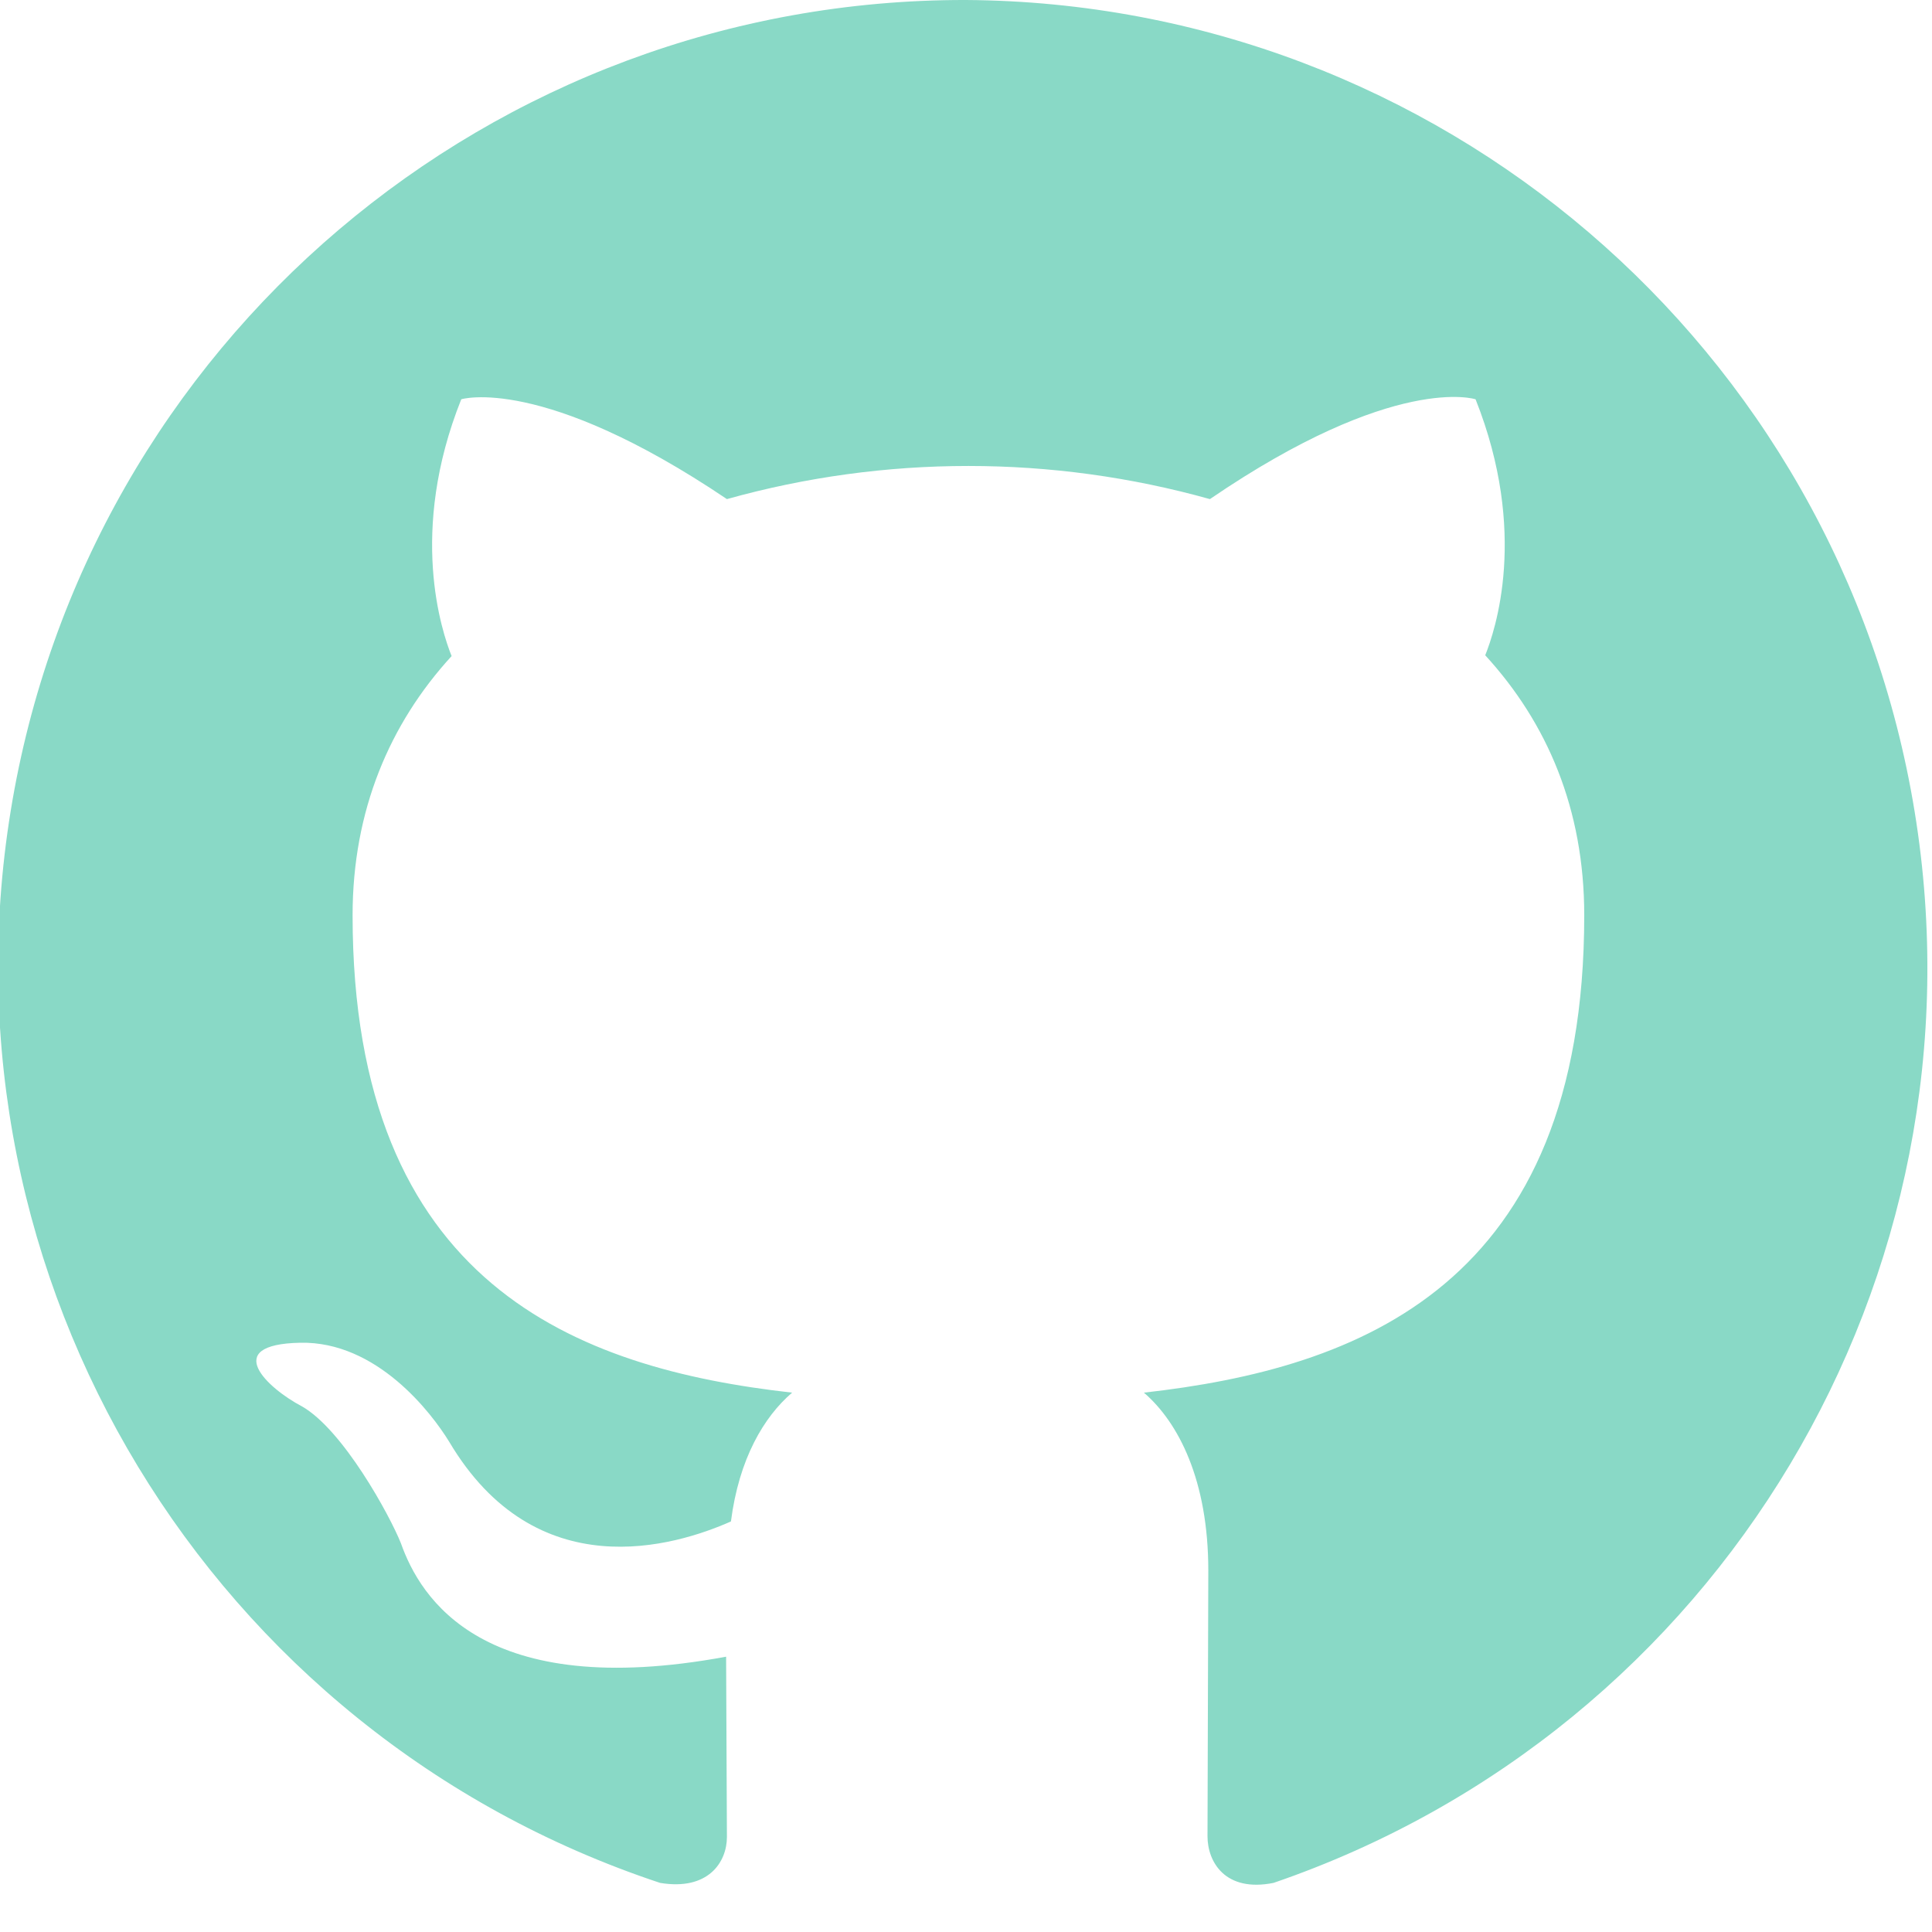
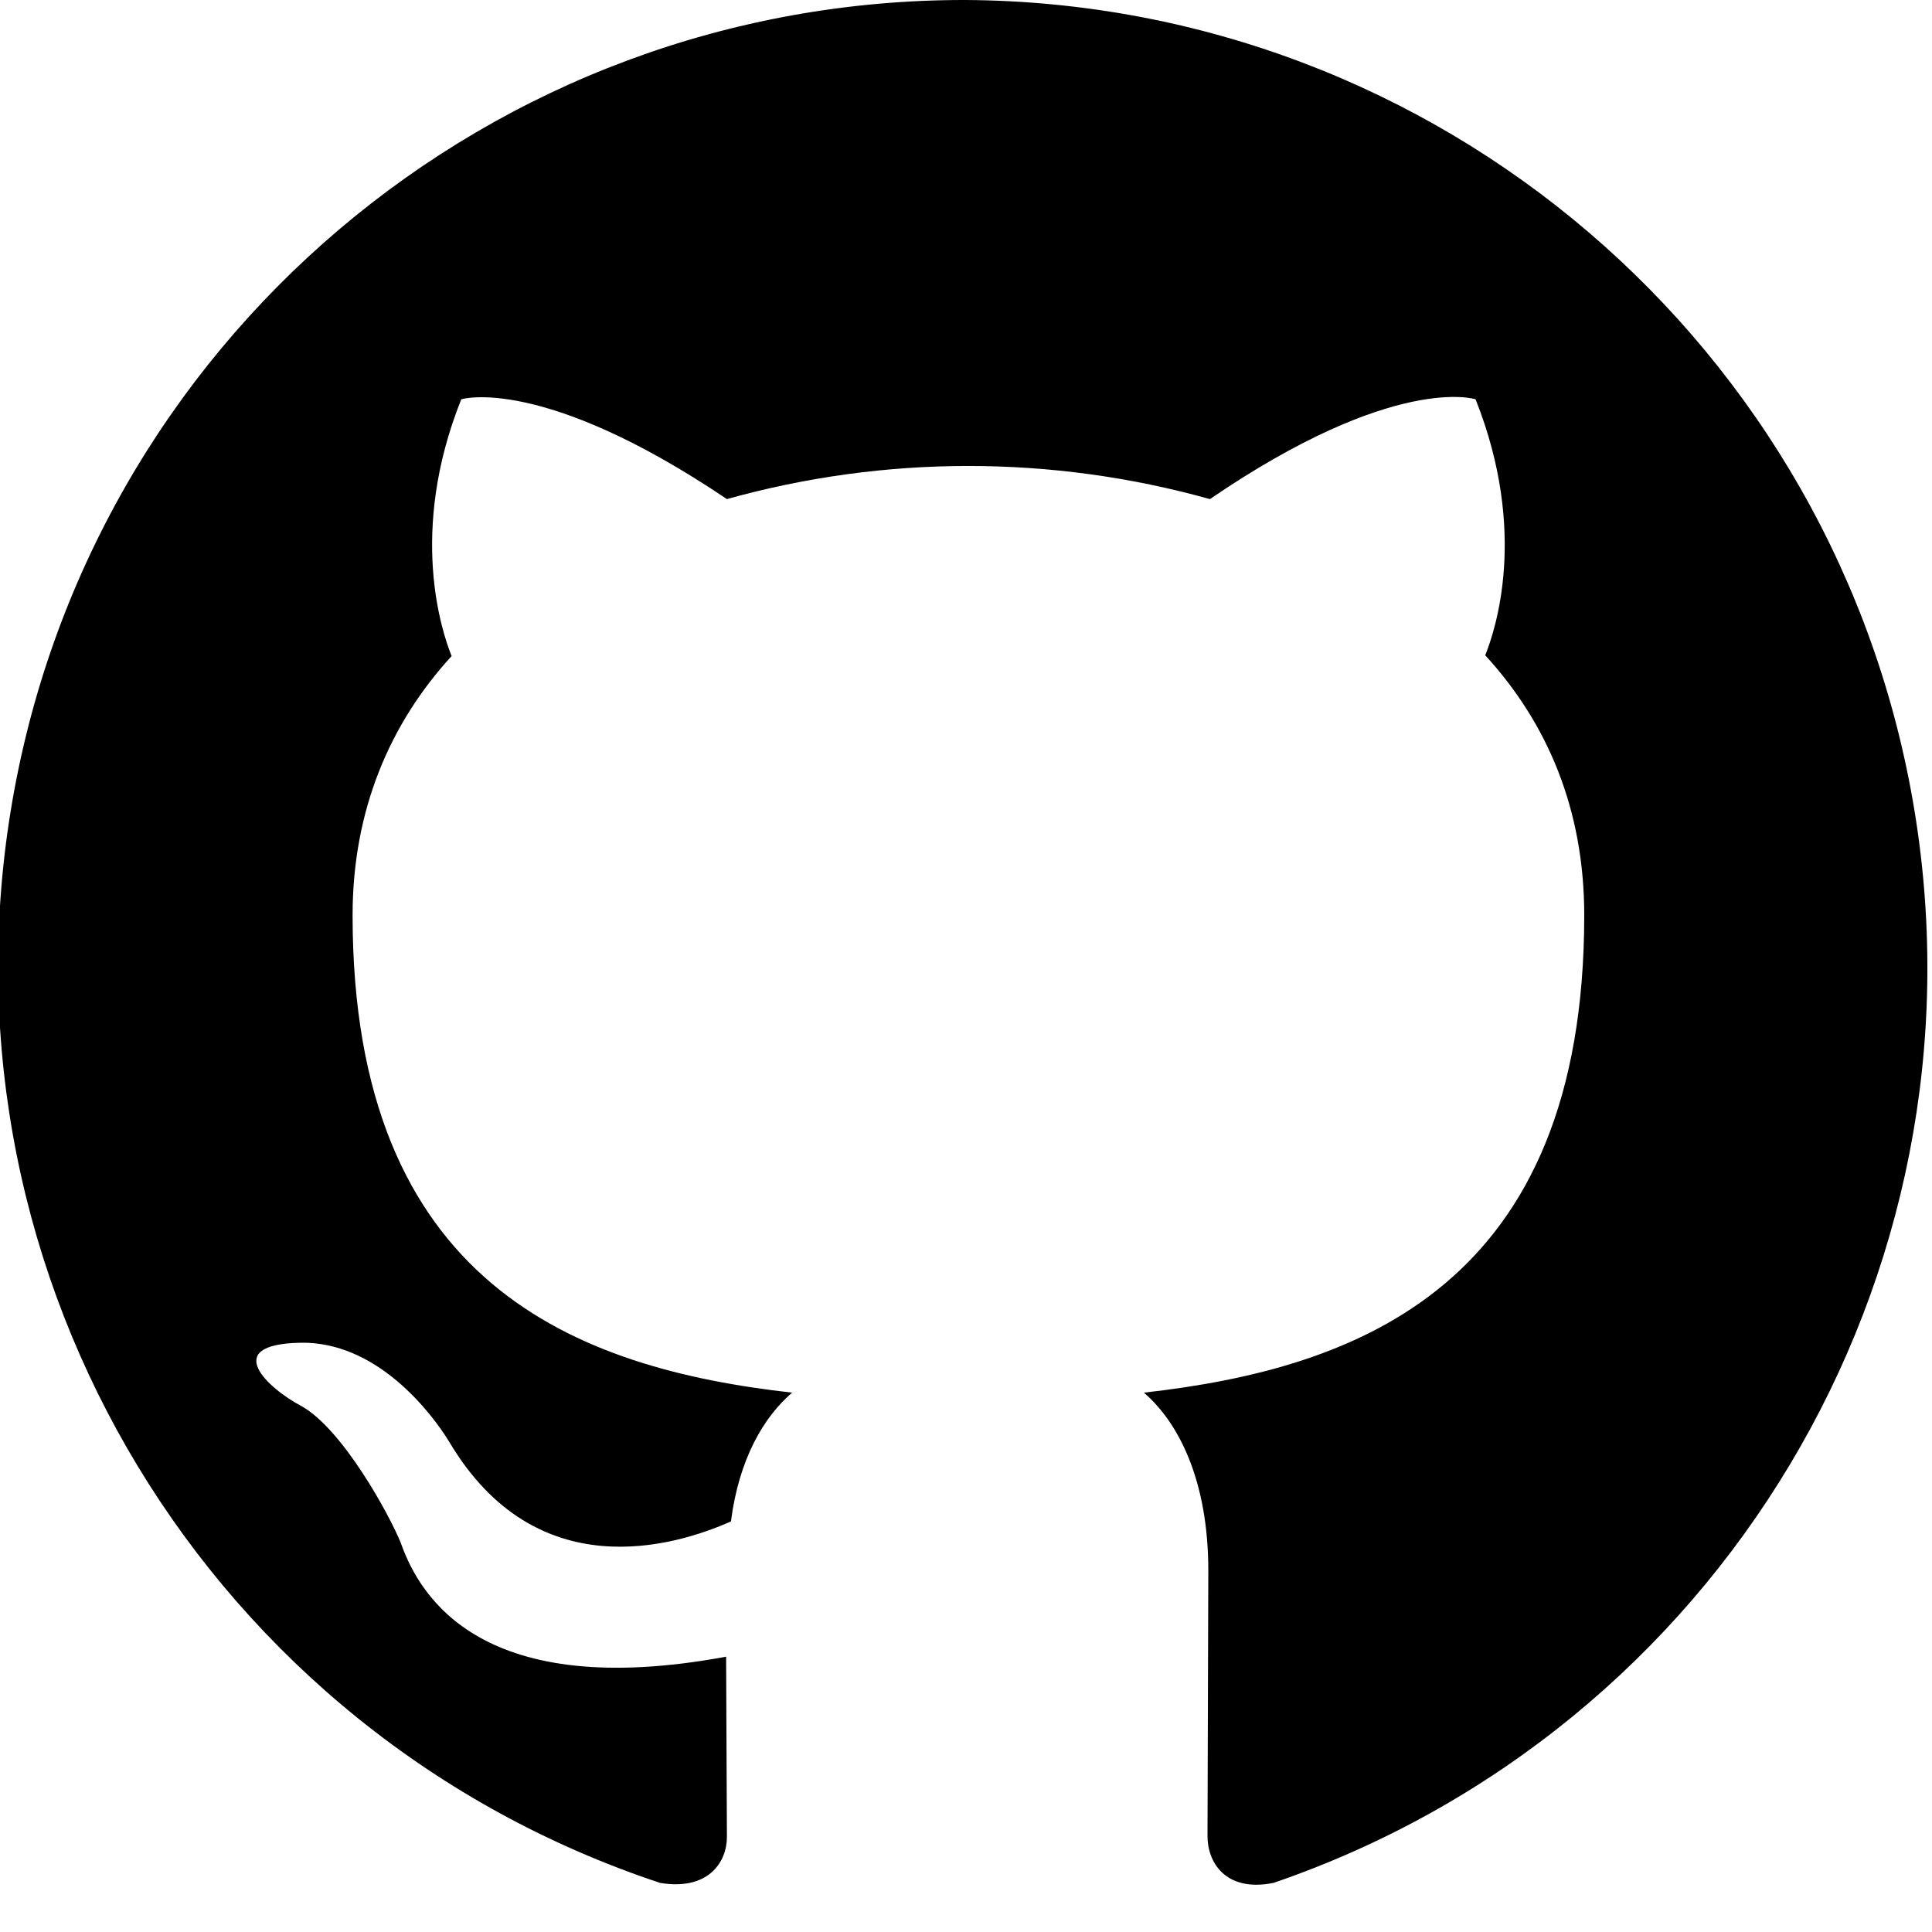
<svg xmlns="http://www.w3.org/2000/svg" width="24" height="24" fill="none">
  <g>
-     <path fill-rule="evenodd" clip-rule="evenodd" d="M12 0a12 12 0 0 0-3.8 23.39c.6.1.83-.26.83-.57l-.01-2.24c-3.02.56-3.8-.73-4.04-1.41-.14-.35-.72-1.41-1.23-1.7-.42-.22-1.02-.77-.02-.79.95-.02 1.63.87 1.85 1.23 1.08 1.82 2.8 1.3 3.5.99.1-.78.41-1.3.76-1.6-2.67-.3-5.46-1.34-5.46-5.93 0-1.3.46-2.38 1.23-3.22-.12-.3-.54-1.54.12-3.19 0 0 1-.31 3.3 1.24a11.14 11.14 0 0 1 6 0c2.3-1.57 3.3-1.24 3.3-1.24.66 1.66.24 2.88.12 3.18.77.84 1.23 1.91 1.23 3.23 0 4.6-2.8 5.63-5.47 5.93.43.37.8 1.09.8 2.21l-.01 3.3c0 .32.22.7.82.58A12.02 12.02 0 0 0 12 0Z" fill="#89D9C6" />
+     <path fill-rule="evenodd" clip-rule="evenodd" d="M12 0a12 12 0 0 0-3.8 23.39c.6.1.83-.26.83-.57l-.01-2.24c-3.02.56-3.8-.73-4.04-1.41-.14-.35-.72-1.41-1.23-1.7-.42-.22-1.02-.77-.02-.79.95-.02 1.63.87 1.85 1.23 1.08 1.82 2.8 1.3 3.5.99.1-.78.41-1.3.76-1.6-2.67-.3-5.46-1.34-5.46-5.93 0-1.3.46-2.38 1.23-3.22-.12-.3-.54-1.54.12-3.19 0 0 1-.31 3.3 1.24a11.14 11.14 0 0 1 6 0c2.3-1.57 3.3-1.24 3.3-1.24.66 1.66.24 2.88.12 3.18.77.84 1.23 1.91 1.23 3.23 0 4.6-2.8 5.63-5.47 5.93.43.37.8 1.09.8 2.21l-.01 3.3c0 .32.22.7.82.58A12.02 12.02 0 0 0 12 0Z" fill="currentColor" />
  </g>
</svg>
